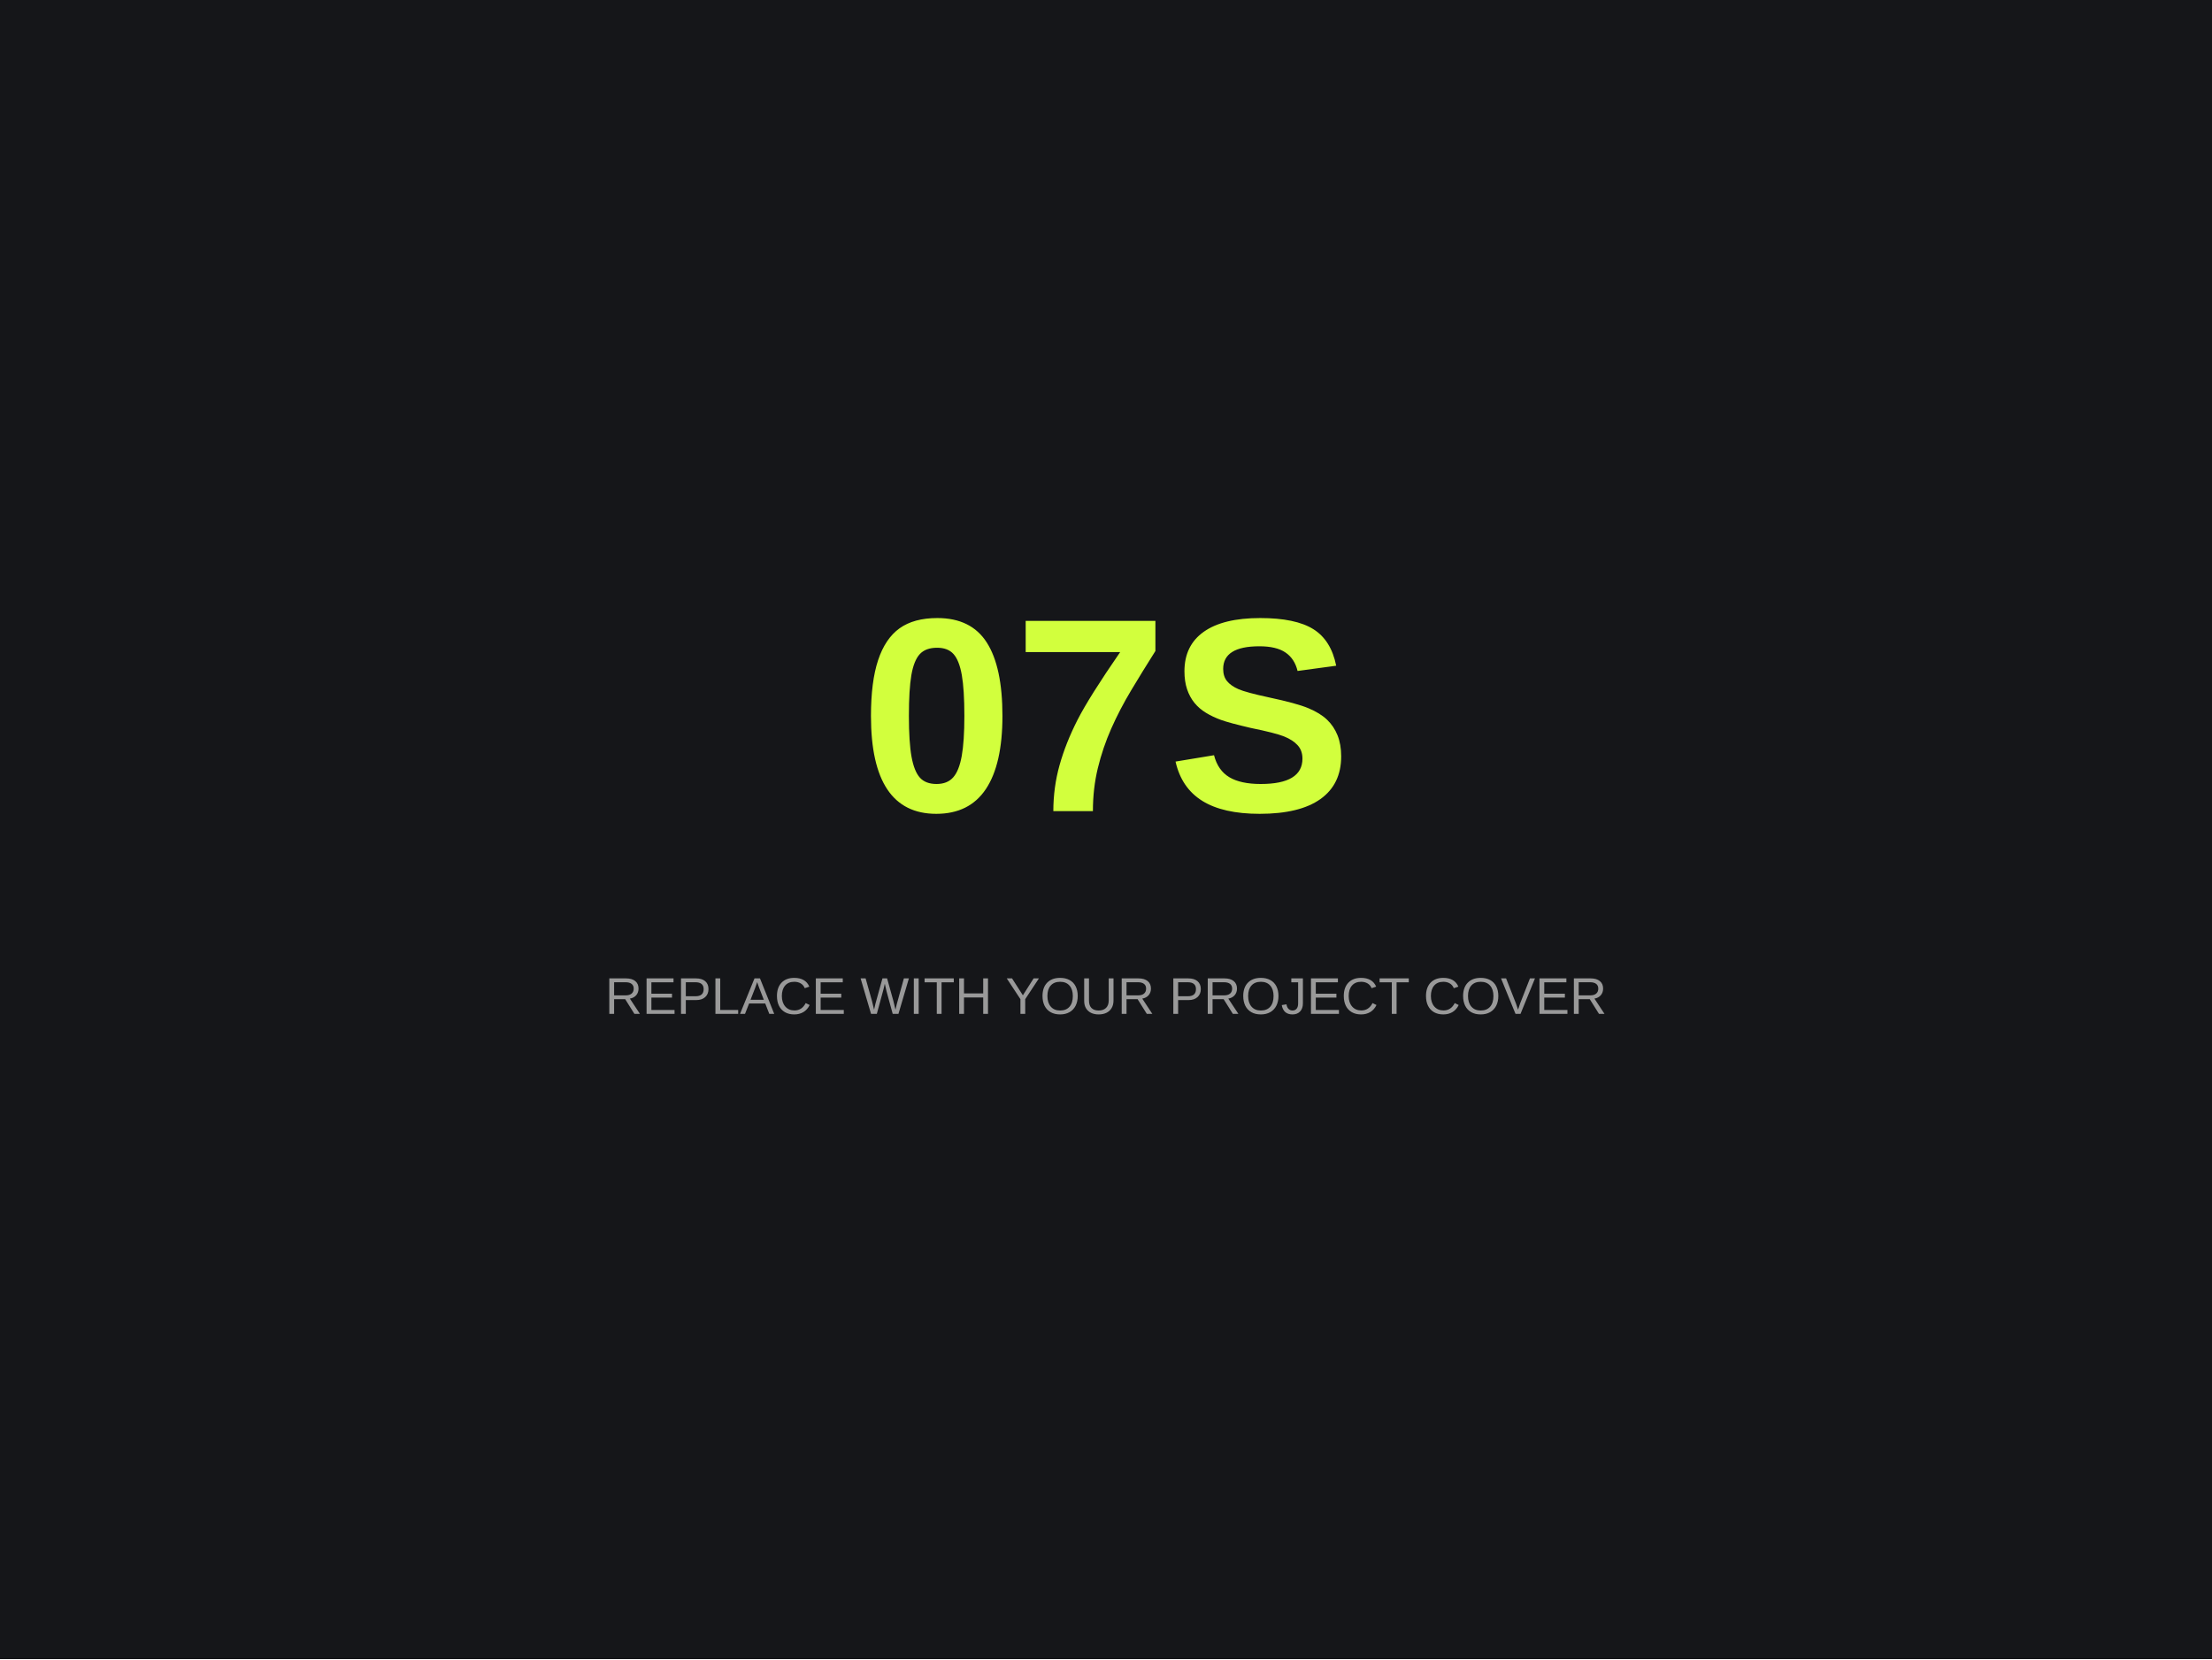
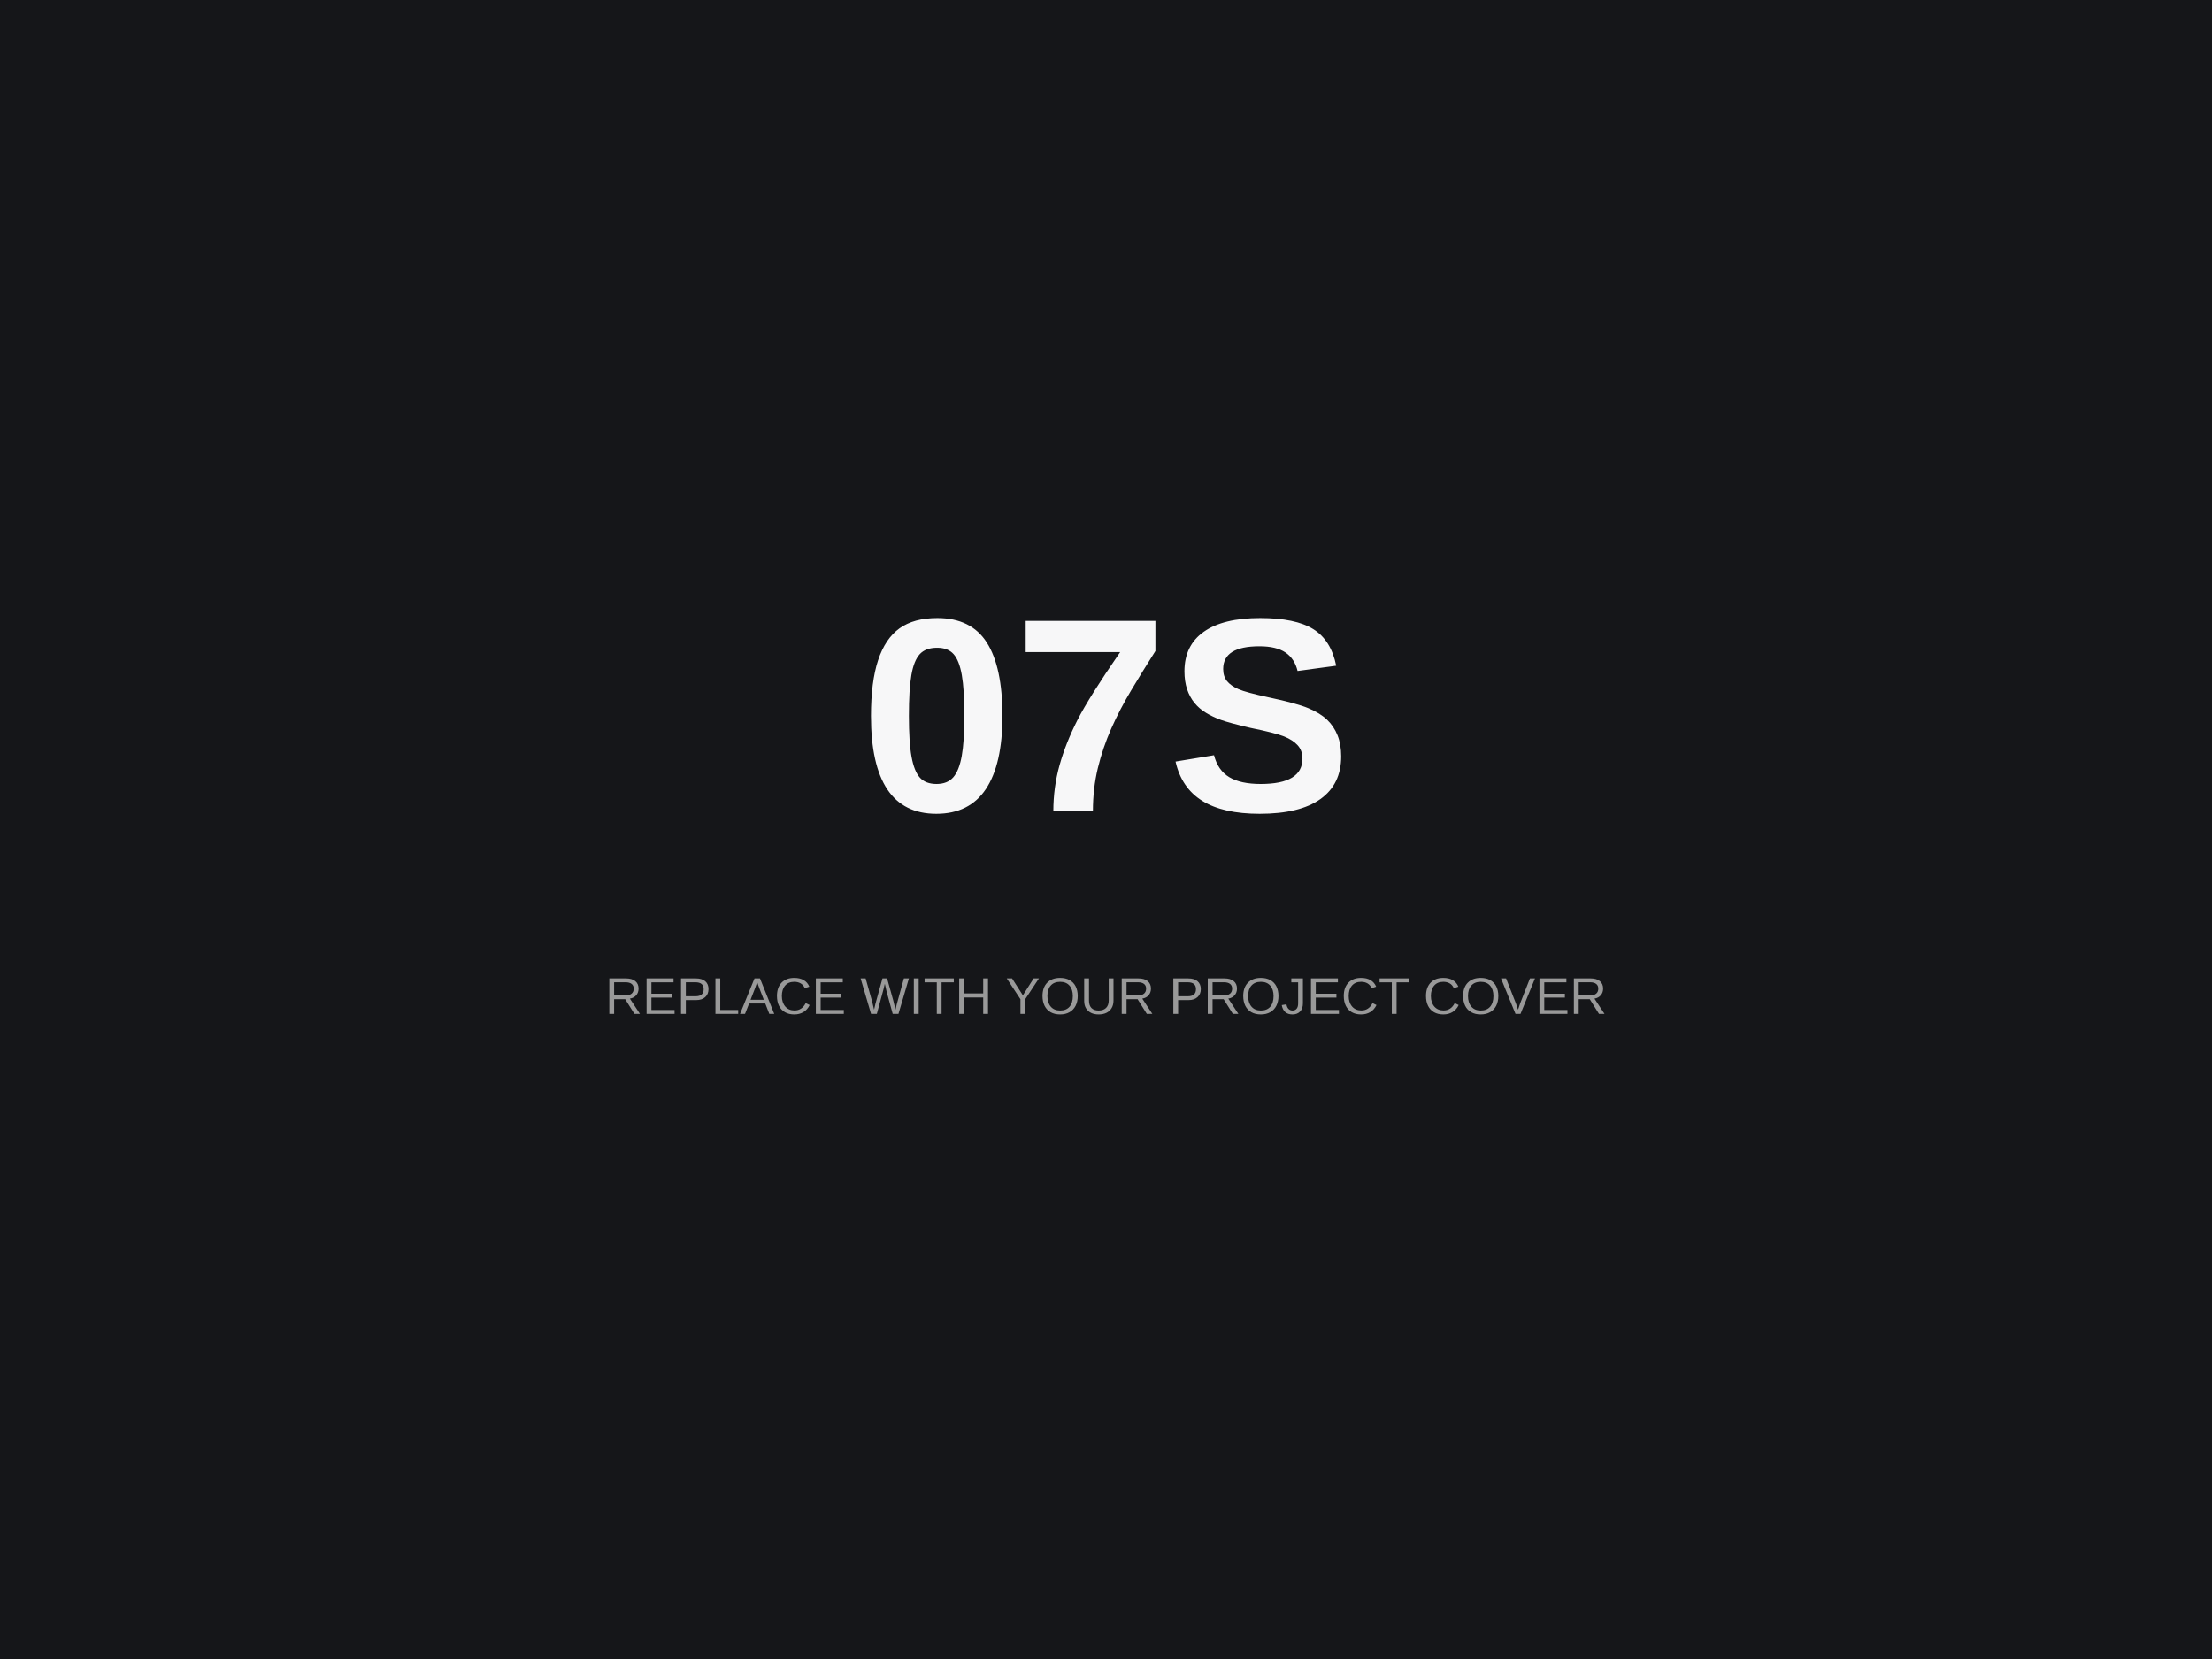
<svg xmlns="http://www.w3.org/2000/svg" width="1200" height="900" viewBox="0 0 1200 900">
  <rect width="1200" height="900" fill="#151619" />
-   <text x="600" y="440" fill="#d2ff3d" font-family="Arial" font-size="150" font-weight="bold" text-anchor="middle">07S</text>
+   <text x="600" y="440" fill="#f7f7f8" font-family="Arial" font-size="150" font-weight="bold" text-anchor="middle">07S</text>
  <text x="600" y="550" fill="#999" font-family="Arial" font-size="28" text-anchor="middle">REPLACE WITH YOUR PROJECT COVER</text>
</svg>
